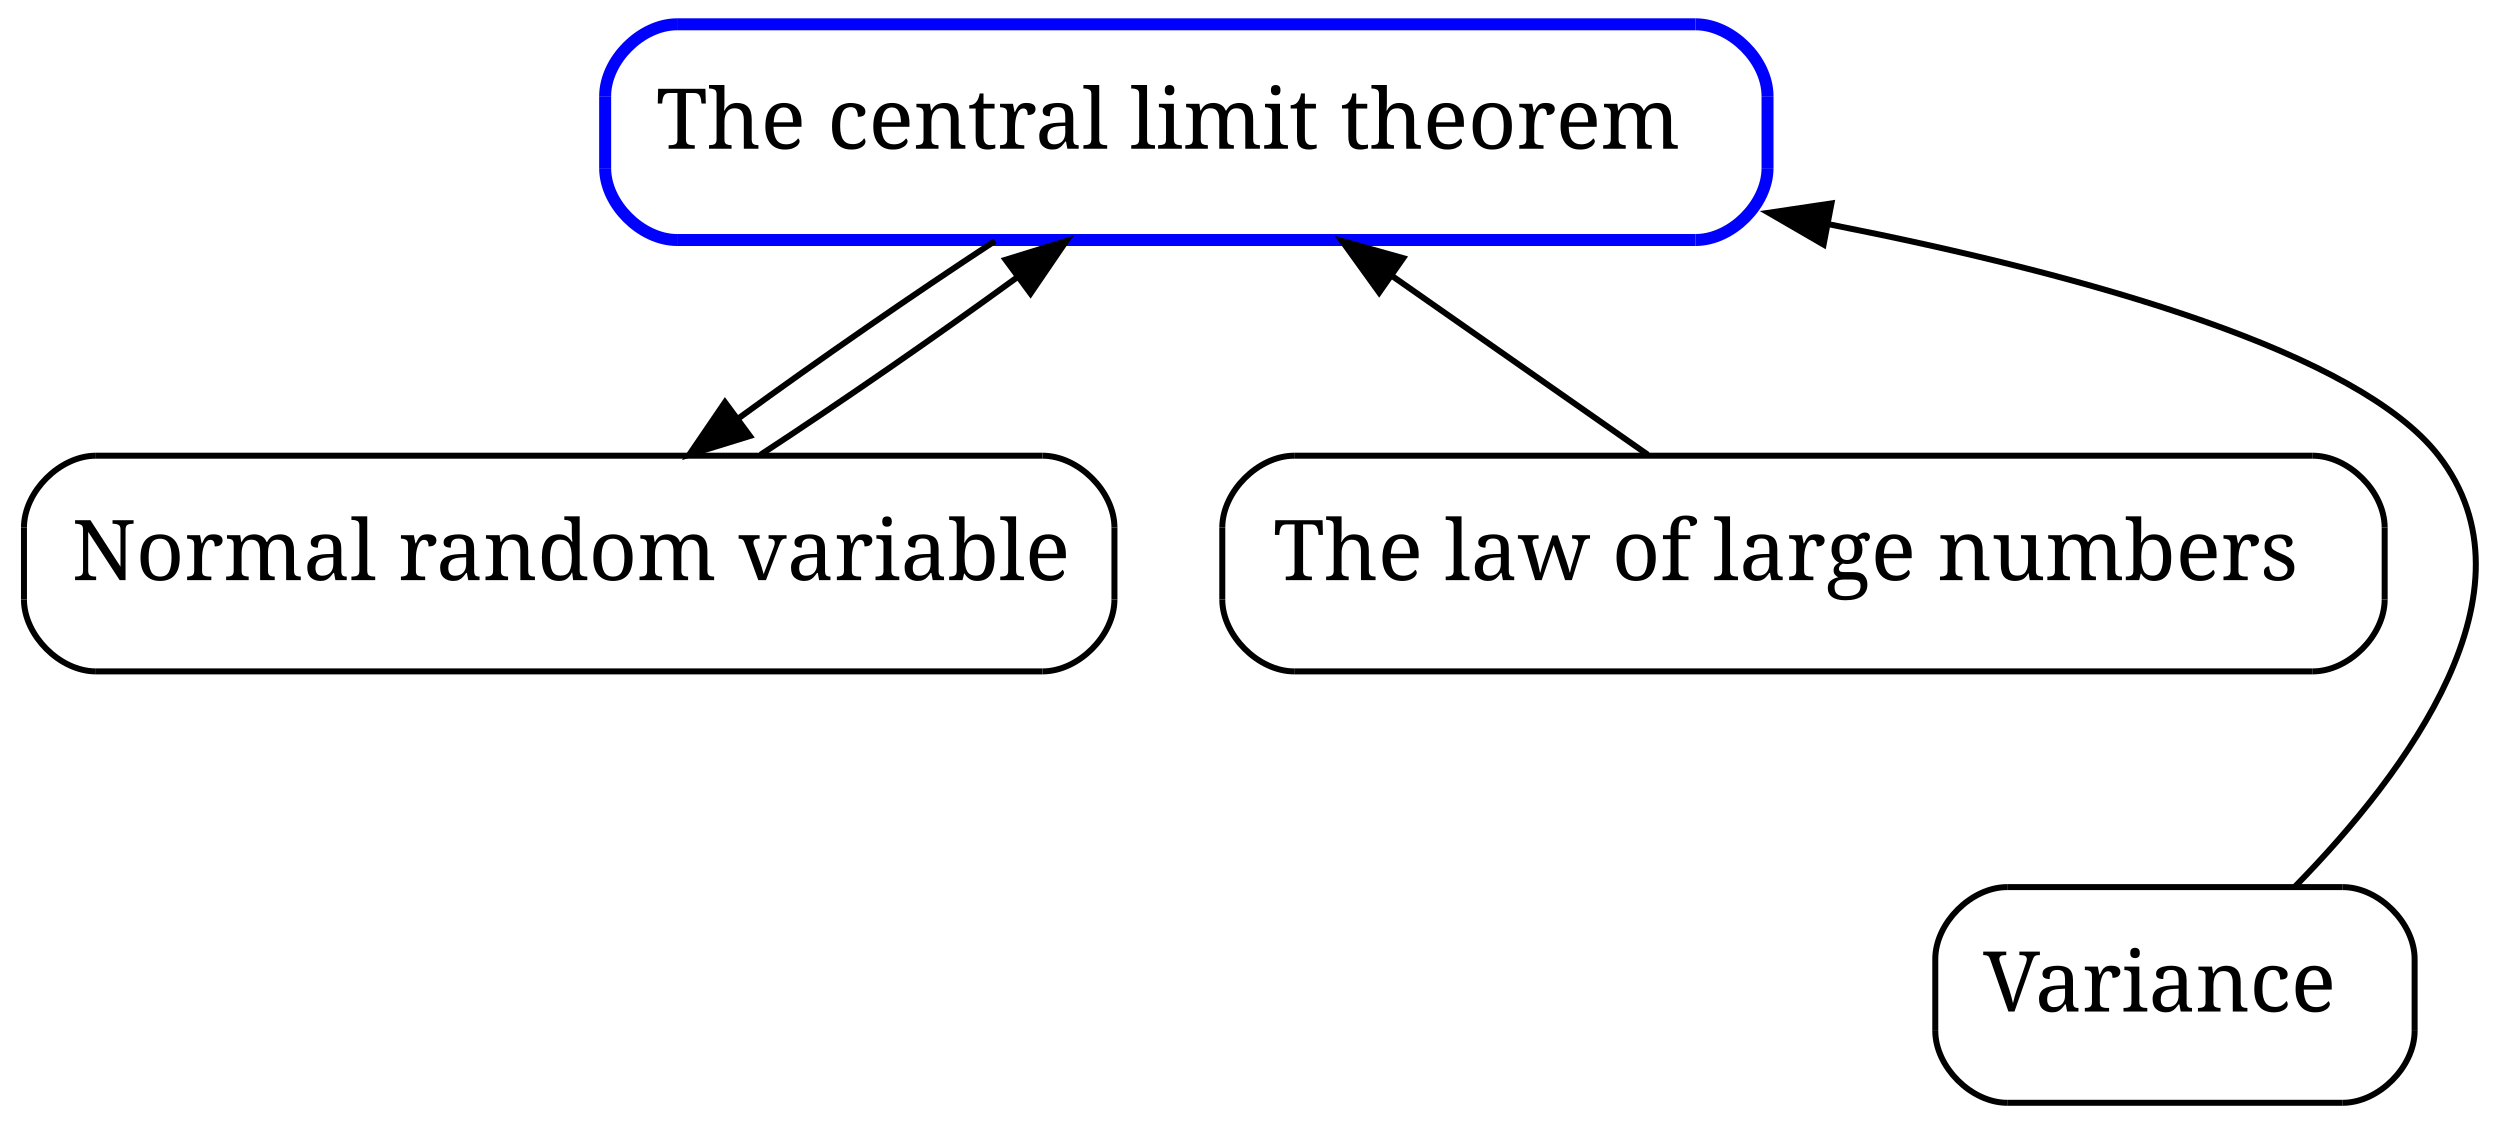
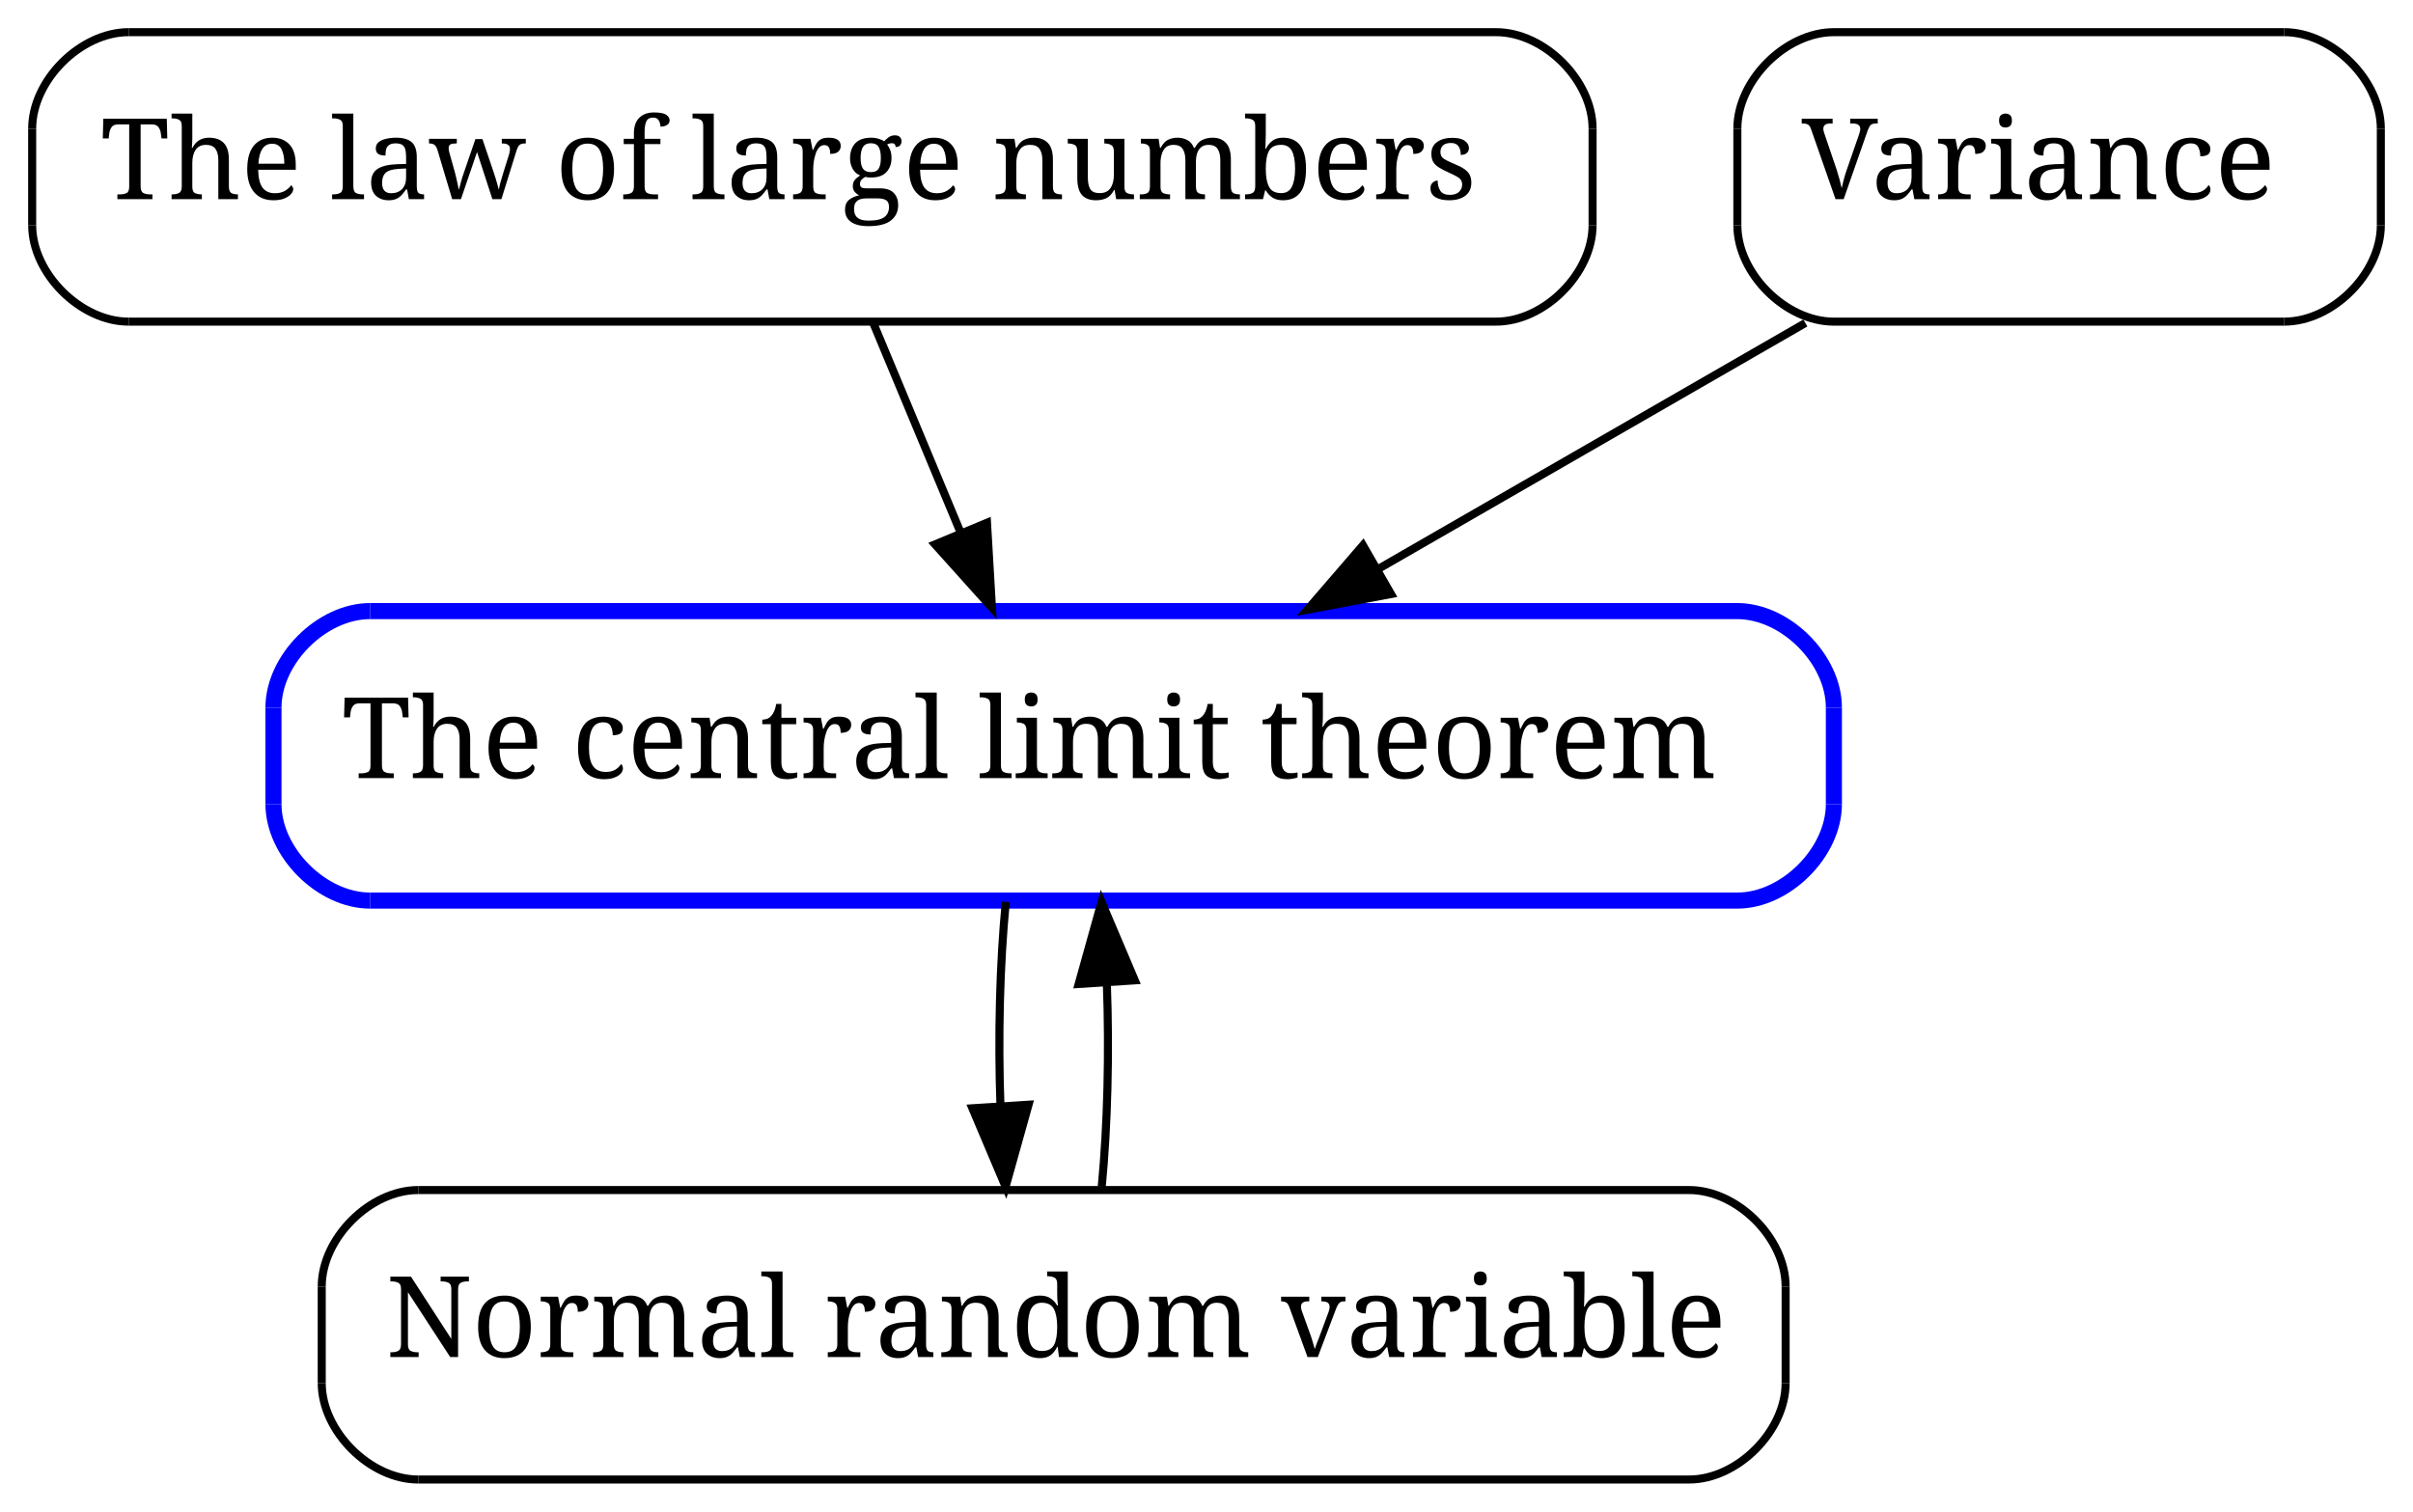
- <svg xmlns="http://www.w3.org/2000/svg" xmlns:xlink="http://www.w3.org/1999/xlink" width="417pt" height="188pt" viewBox="0.00 0.00 417.25 188.00">
+ <svg xmlns="http://www.w3.org/2000/svg" xmlns:xlink="http://www.w3.org/1999/xlink" width="300pt" height="188pt" viewBox="0.00 0.00 300.00 188.00">
  <g id="graph1" class="graph" transform="scale(1 1) rotate(0) translate(4 184)">
    <g id="node1" class="node">
      <a xlink:href="CENTRAL_LIMIT_THEOREM.html" xlink:title="The central limit theorem" target="_top">
-         <polyline fill="none" stroke="blue" stroke-width="2" points="279,-180 109,-180 " />
-         <path fill="none" stroke="blue" stroke-width="2" d="M109,-180C103,-180 97,-174 97,-168" />
-         <polyline fill="none" stroke="blue" stroke-width="2" points="97,-168 97,-156 " />
-         <path fill="none" stroke="blue" stroke-width="2" d="M97,-156C97,-150 103,-144 109,-144" />
-         <polyline fill="none" stroke="blue" stroke-width="2" points="109,-144 279,-144 " />
-         <path fill="none" stroke="blue" stroke-width="2" d="M279,-144C285,-144 291,-150 291,-156" />
-         <polyline fill="none" stroke="blue" stroke-width="2" points="291,-156 291,-168 " />
-         <path fill="none" stroke="blue" stroke-width="2" d="M291,-168C291,-174 285,-180 279,-180" />
-         <text text-anchor="start" x="105.5" y="-159.233" font-family="Times Roman,serif" font-size="14.00">The central limit theorem</text>
+         <polyline fill="none" stroke="blue" stroke-width="2" points="212,-108 42,-108 " />
+         <path fill="none" stroke="blue" stroke-width="2" d="M42,-108C36,-108 30,-102 30,-96" />
+         <polyline fill="none" stroke="blue" stroke-width="2" points="30,-96 30,-84 " />
+         <path fill="none" stroke="blue" stroke-width="2" d="M30,-84C30,-78 36,-72 42,-72" />
+         <polyline fill="none" stroke="blue" stroke-width="2" points="42,-72 212,-72 " />
+         <path fill="none" stroke="blue" stroke-width="2" d="M212,-72C218,-72 224,-78 224,-84" />
+         <polyline fill="none" stroke="blue" stroke-width="2" points="224,-84 224,-96 " />
+         <path fill="none" stroke="blue" stroke-width="2" d="M224,-96C224,-102 218,-108 212,-108" />
+         <text text-anchor="start" x="38.5" y="-87.233" font-family="Times Roman,serif" font-size="14.00">The central limit theorem</text>
      </a>
    </g>
+     <g id="node6" class="node">
+       <a xlink:href="NORMAL_RANDOM_VARIABLE.html" xlink:title="Normal random variable" target="_top">
+         <polyline fill="none" stroke="black" points="206,-36 48,-36 " />
+         <path fill="none" stroke="black" d="M48,-36C42,-36 36,-30 36,-24" />
+         <polyline fill="none" stroke="black" points="36,-24 36,-12 " />
+         <path fill="none" stroke="black" d="M36,-12C36,-6 42,-1.72951e-14 48,-1.68266e-14" />
+         <polyline fill="none" stroke="black" points="48,-1.68266e-14 206,-4.48969e-15 " />
+         <path fill="none" stroke="black" d="M206,-4.48969e-15C212,-4.0212e-15 218,-6 218,-12" />
+         <polyline fill="none" stroke="black" points="218,-12 218,-24 " />
+         <path fill="none" stroke="black" d="M218,-24C218,-30 212,-36 206,-36" />
+         <text text-anchor="start" x="44" y="-15.233" font-family="Times Roman,serif" font-size="14.00">Normal random variable</text>
+       </a>
+     </g>
+     <g id="edge6" class="edge">
+       <path fill="none" stroke="black" d="M121.048,-71.831C120.297,-64.131 120.076,-54.974 120.385,-46.417" />
+       <polygon fill="black" stroke="black" points="123.879,-46.616 121.024,-36.413 116.893,-46.17 123.879,-46.616" />
+     </g>
+     <g id="node2" class="node">
+       <a xlink:href="VARIANCE.html" xlink:title="Variance " target="_top">
+         <polyline fill="none" stroke="black" points="280,-180 224,-180 " />
+         <path fill="none" stroke="black" d="M224,-180C218,-180 212,-174 212,-168" />
+         <polyline fill="none" stroke="black" points="212,-168 212,-156 " />
+         <path fill="none" stroke="black" d="M212,-156C212,-150 218,-144 224,-144" />
+         <polyline fill="none" stroke="black" points="224,-144 280,-144 " />
+         <path fill="none" stroke="black" d="M280,-144C286,-144 292,-150 292,-156" />
+         <polyline fill="none" stroke="black" points="292,-156 292,-168 " />
+         <path fill="none" stroke="black" d="M292,-168C292,-174 286,-180 280,-180" />
+         <text text-anchor="start" x="220" y="-159.233" font-family="Times Roman,serif" font-size="14.00">Variance </text>
+       </a>
+     </g>
+     <g id="edge2" class="edge">
+       <path fill="none" stroke="black" d="M220.457,-143.831C204.321,-134.537 184.501,-123.121 167.273,-113.197" />
+       <polygon fill="black" stroke="black" points="168.945,-110.121 158.533,-108.163 165.451,-116.187 168.945,-110.121" />
+     </g>
    <g id="node4" class="node">
-       <a xlink:href="NORMAL_RANDOM_VARIABLE.html" xlink:title="Normal random variable" target="_top">
-         <polyline fill="none" stroke="black" points="170,-108 12,-108 " />
-         <path fill="none" stroke="black" d="M12,-108C6,-108 7.10543e-14,-102 5.68434e-14,-96" />
-         <polyline fill="none" stroke="black" points="5.68434e-14,-96 2.84217e-14,-84 " />
-         <path fill="none" stroke="black" d="M2.84217e-14,-84C1.42109e-14,-78 6,-72 12,-72" />
-         <polyline fill="none" stroke="black" points="12,-72 170,-72 " />
-         <path fill="none" stroke="black" d="M170,-72C176,-72 182,-78 182,-84" />
-         <polyline fill="none" stroke="black" points="182,-84 182,-96 " />
-         <path fill="none" stroke="black" d="M182,-96C182,-102 176,-108 170,-108" />
-         <text text-anchor="start" x="8" y="-87.233" font-family="Times Roman,serif" font-size="14.00">Normal random variable</text>
+       <a xlink:href="LAW_OF_LARGE_NUMBERS.html" xlink:title="The law of large numbers" target="_top">
+         <polyline fill="none" stroke="black" points="182,-180 12,-180 " />
+         <path fill="none" stroke="black" d="M12,-180C6,-180 4.73695e-14,-174 3.78956e-14,-168" />
+         <polyline fill="none" stroke="black" points="3.78956e-14,-168 1.89478e-14,-156 " />
+         <path fill="none" stroke="black" d="M1.89478e-14,-156C9.4739e-15,-150 6,-144 12,-144" />
+         <polyline fill="none" stroke="black" points="12,-144 182,-144 " />
+         <path fill="none" stroke="black" d="M182,-144C188,-144 194,-150 194,-156" />
+         <polyline fill="none" stroke="black" points="194,-156 194,-168 " />
+         <path fill="none" stroke="black" d="M194,-168C194,-174 188,-180 182,-180" />
+         <text text-anchor="start" x="8.5" y="-159.233" font-family="Times Roman,serif" font-size="14.00">The law of large numbers</text>
      </a>
    </g>
    <g id="edge4" class="edge">
-       <path fill="none" stroke="black" d="M162.056,-143.831C148.375,-134.878 132.594,-123.956 119.334,-114.295" />
-       <polygon fill="black" stroke="black" points="121.154,-111.289 111.031,-108.163 116.995,-116.92 121.154,-111.289" />
-     </g>
-     <g id="node2" class="node">
-       <a xlink:href="LAW_OF_LARGE_NUMBERS.html" xlink:title="The law of large numbers" target="_top">
-         <polyline fill="none" stroke="black" points="382,-108 212,-108 " />
-         <path fill="none" stroke="black" d="M212,-108C206,-108 200,-102 200,-96" />
-         <polyline fill="none" stroke="black" points="200,-96 200,-84 " />
-         <path fill="none" stroke="black" d="M200,-84C200,-78 206,-72 212,-72" />
-         <polyline fill="none" stroke="black" points="212,-72 382,-72 " />
-         <path fill="none" stroke="black" d="M382,-72C388,-72 394,-78 394,-84" />
-         <polyline fill="none" stroke="black" points="394,-84 394,-96 " />
-         <path fill="none" stroke="black" d="M394,-96C394,-102 388,-108 382,-108" />
-         <text text-anchor="start" x="208.5" y="-87.233" font-family="Times Roman,serif" font-size="14.00">The law of large numbers</text>
-       </a>
-     </g>
-     <g id="edge2" class="edge">
-       <path fill="none" stroke="black" d="M271.017,-108.163C258.088,-117.201 242.288,-128.246 228.371,-137.974" />
-       <polygon fill="black" stroke="black" points="226.182,-135.233 219.991,-143.831 230.193,-140.971 226.182,-135.233" />
-     </g>
-     <g id="node7" class="node">
-       <a xlink:href="VARIANCE.html" xlink:title="Variance " target="_top">
-         <polyline fill="none" stroke="black" points="387,-36 331,-36 " />
-         <path fill="none" stroke="black" d="M331,-36C325,-36 319,-30 319,-24" />
-         <polyline fill="none" stroke="black" points="319,-24 319,-12 " />
-         <path fill="none" stroke="black" d="M319,-12C319,-6 325,-1.66978e-14 331,-1.56319e-14" />
-         <polyline fill="none" stroke="black" points="331,-1.56319e-14 387,-5.68434e-15 " />
-         <path fill="none" stroke="black" d="M387,-5.68434e-15C393,-4.61853e-15 399,-6 399,-12" />
-         <polyline fill="none" stroke="black" points="399,-12 399,-24 " />
-         <path fill="none" stroke="black" d="M399,-24C399,-30 393,-36 387,-36" />
-         <text text-anchor="start" x="327" y="-15.233" font-family="Times Roman,serif" font-size="14.00">Variance </text>
-       </a>
-     </g>
-     <g id="edge6" class="edge">
-       <path fill="none" stroke="black" d="M122.935,-108.163C136.615,-117.115 152.396,-128.037 165.658,-137.698" />
-       <polygon fill="black" stroke="black" points="163.838,-140.705 173.961,-143.831 167.997,-135.075 163.838,-140.705" />
+       <path fill="none" stroke="black" d="M104.57,-143.831C107.849,-135.962 111.762,-126.571 115.394,-117.853" />
+       <polygon fill="black" stroke="black" points="118.712,-118.99 119.328,-108.413 112.251,-116.298 118.712,-118.99" />
    </g>
    <g id="edge8" class="edge">
-       <path fill="none" stroke="black" d="M379.074,-36.129C397.774,-55.228 420.359,-85.586 403,-108 389.693,-125.182 345.547,-137.879 301.236,-146.628" />
-       <polygon fill="black" stroke="black" points="300.358,-143.232 291.192,-148.546 301.671,-150.108 300.358,-143.232" />
+       <path fill="none" stroke="black" d="M132.976,-36.413C133.707,-44.059 133.92,-53.108 133.615,-61.573" />
+       <polygon fill="black" stroke="black" points="130.105,-61.626 132.952,-71.831 137.09,-62.078 130.105,-61.626" />
    </g>
  </g>
</svg>
